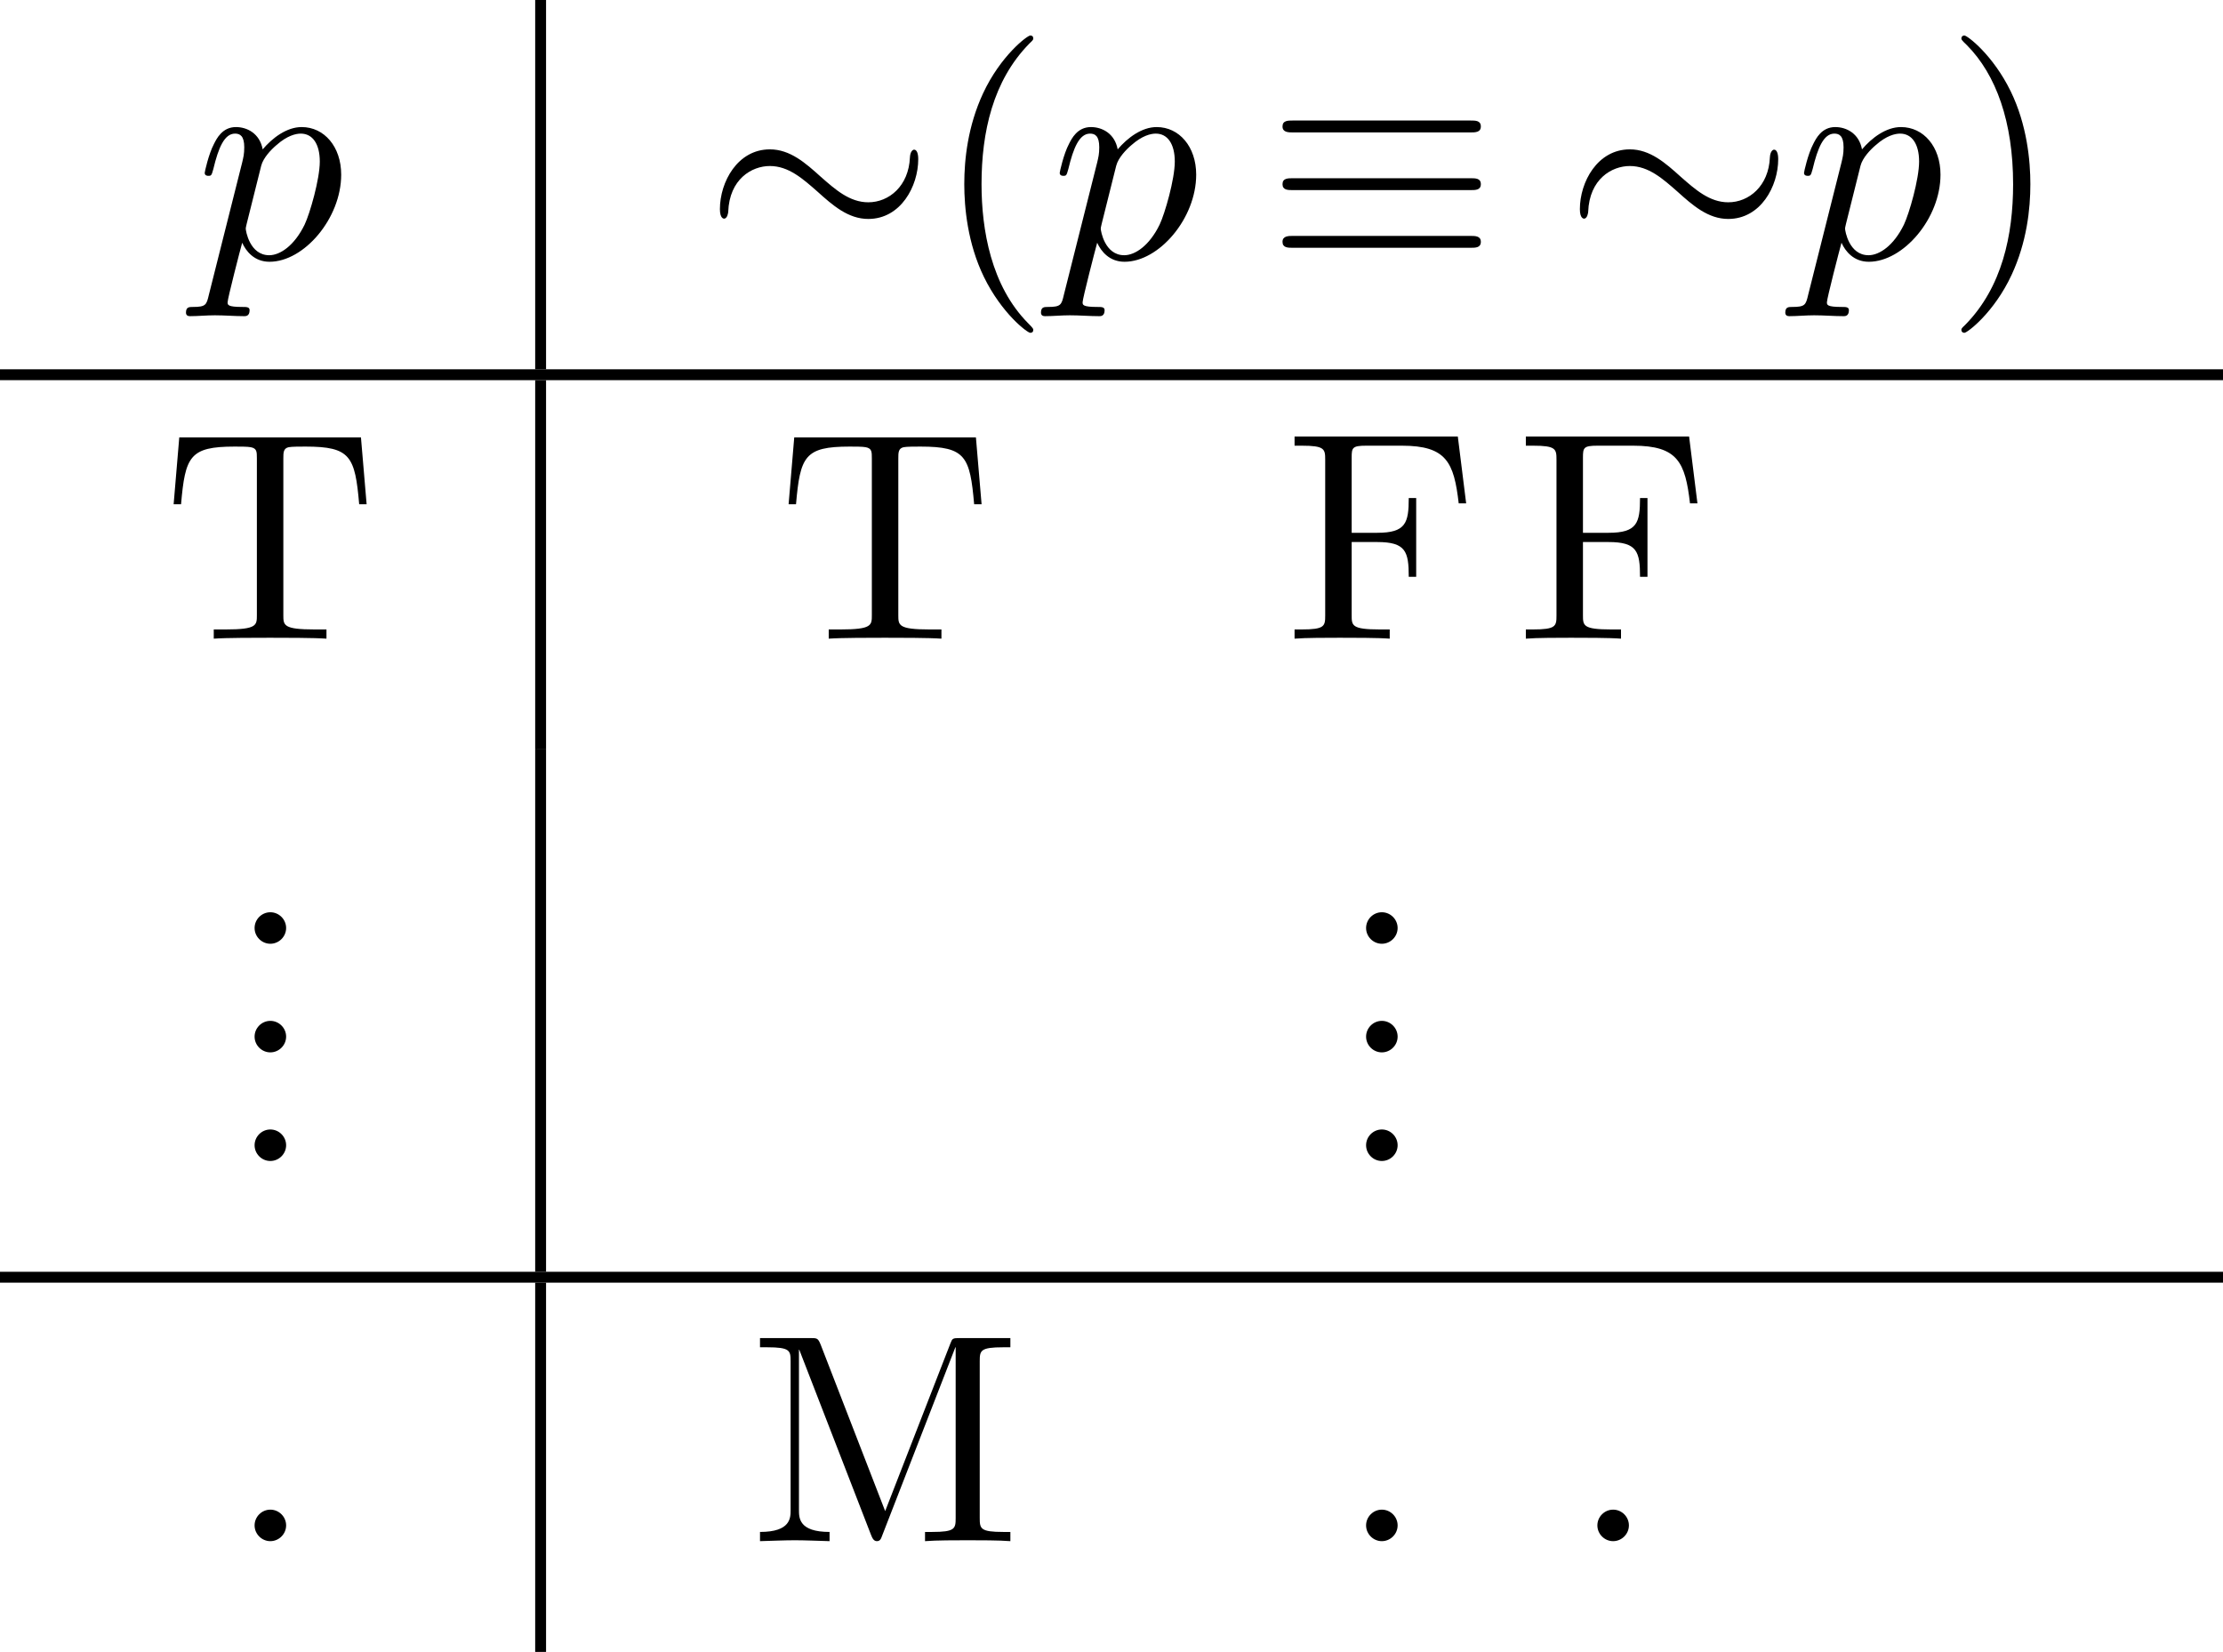
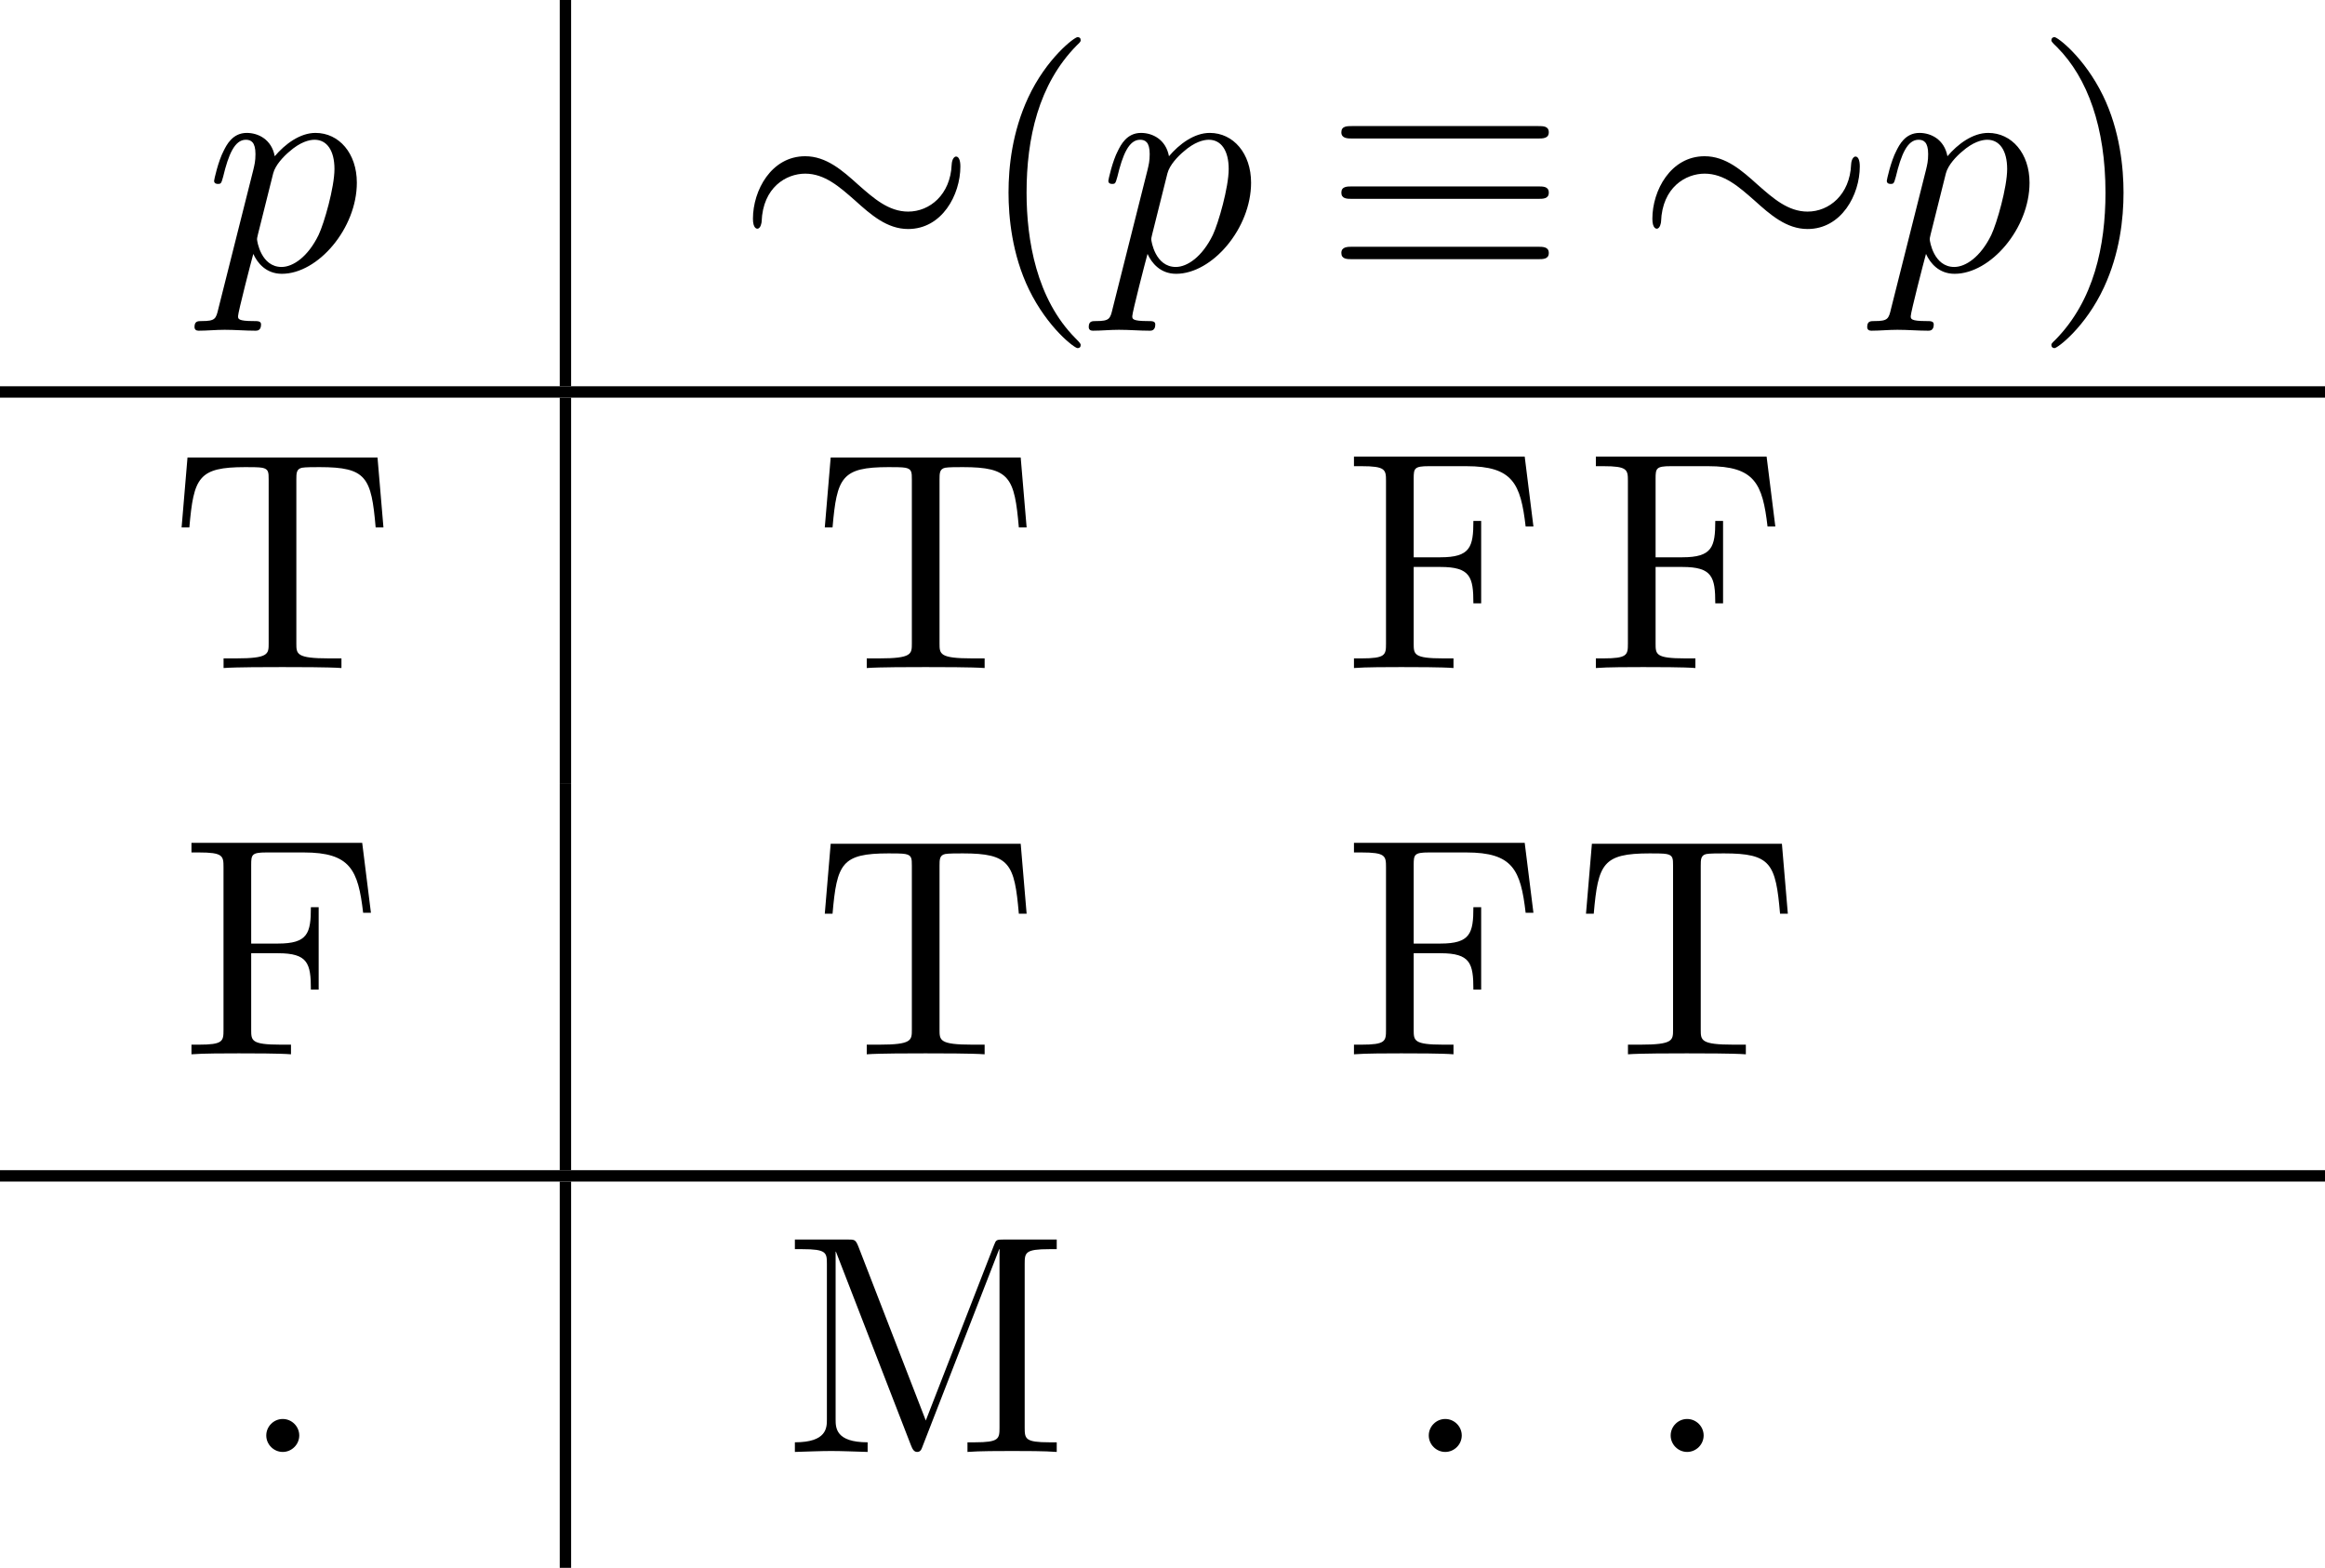
- <svg xmlns="http://www.w3.org/2000/svg" xmlns:xlink="http://www.w3.org/1999/xlink" version="1.1" fill="currentColor" class="ae-svg" style="width:7.414em;height:auto" viewBox="209.405 -72 81.554 60.609">
+ <svg xmlns="http://www.w3.org/2000/svg" xmlns:xlink="http://www.w3.org/1999/xlink" version="1.1" fill="currentColor" class="ae-svg" style="width:7.414em;height:auto" viewBox="209.405 -72 81.554 54.994">
  <defs>
    <path id="russell-schema-table-compact-g2-40" d="M3.611 2.618C3.611 2.585 3.611 2.564 3.425 2.378C2.062 1.004 1.713-1.058 1.713-2.727C1.713-4.625 2.127-6.524 3.469-7.887C3.611-8.018 3.611-8.04 3.611-8.073C3.611-8.149 3.567-8.182 3.502-8.182C3.393-8.182 2.411-7.44 1.767-6.055C1.211-4.855 1.08-3.644 1.08-2.727C1.08-1.876 1.2-.556 1.8 .676C2.455 2.018 3.393 2.727 3.502 2.727C3.567 2.727 3.611 2.695 3.611 2.618Z" />
    <path id="russell-schema-table-compact-g2-41" d="M3.153-2.727C3.153-3.578 3.033-4.898 2.433-6.131C1.778-7.473 .84-8.182 .731-8.182C.665-8.182 .622-8.138 .622-8.073C.622-8.04 .622-8.018 .829-7.822C1.898-6.742 2.52-5.007 2.52-2.727C2.52-.862 2.116 1.058 .764 2.433C.622 2.564 .622 2.585 .622 2.618C.622 2.684 .665 2.727 .731 2.727C.84 2.727 1.822 1.985 2.465 .6C3.022-.6 3.153-1.811 3.153-2.727Z" />
    <path id="russell-schema-table-compact-g2-46" d="M2.095-.578C2.095-.895 1.833-1.156 1.516-1.156S.938-.895 .938-.578S1.2 0 1.516 0S2.095-.262 2.095-.578Z" />
    <path id="russell-schema-table-compact-g2-70" d="M6.349-7.418H.36V-7.08H.622C1.462-7.08 1.484-6.96 1.484-6.567V-.851C1.484-.458 1.462-.338 .622-.338H.36V0C.742-.033 1.593-.033 2.018-.033C2.465-.033 3.458-.033 3.851 0V-.338H3.491C2.455-.338 2.455-.48 2.455-.862V-3.545H3.393C4.44-3.545 4.549-3.196 4.549-2.269H4.822V-5.16H4.549C4.549-4.244 4.44-3.884 3.393-3.884H2.455V-6.644C2.455-7.004 2.476-7.08 2.989-7.08H4.298C5.935-7.08 6.207-6.469 6.382-4.964H6.655L6.349-7.418Z" />
    <path id="russell-schema-table-compact-g2-77" d="M2.629-7.211C2.531-7.451 2.498-7.451 2.247-7.451H.404V-7.113H.665C1.505-7.113 1.527-6.993 1.527-6.6V-1.145C1.527-.851 1.527-.338 .404-.338V0C.785-.011 1.32-.033 1.68-.033S2.575-.011 2.956 0V-.338C1.833-.338 1.833-.851 1.833-1.145V-7.025H1.844L4.473-.24C4.527-.098 4.582 0 4.691 0C4.811 0 4.844-.087 4.887-.207L7.571-7.113H7.582V-.851C7.582-.458 7.56-.338 6.72-.338H6.458V0C6.862-.033 7.604-.033 8.029-.033S9.185-.033 9.589 0V-.338H9.327C8.487-.338 8.465-.458 8.465-.851V-6.6C8.465-6.993 8.487-7.113 9.327-7.113H9.589V-7.451H7.745C7.462-7.451 7.462-7.44 7.385-7.244L4.996-1.102L2.629-7.211Z" />
    <path id="russell-schema-table-compact-g2-84" d="M7.265-7.385H.6L.393-4.931H.665C.818-6.687 .982-7.047 2.629-7.047C2.825-7.047 3.109-7.047 3.218-7.025C3.447-6.982 3.447-6.862 3.447-6.611V-.862C3.447-.491 3.447-.338 2.302-.338H1.865V0C2.313-.033 3.425-.033 3.927-.033S5.553-.033 6 0V-.338H5.564C4.418-.338 4.418-.491 4.418-.862V-6.611C4.418-6.829 4.418-6.982 4.615-7.025C4.735-7.047 5.029-7.047 5.236-7.047C6.884-7.047 7.047-6.687 7.2-4.931H7.473L7.265-7.385Z" />
    <path id="russell-schema-table-compact-g0-17" d="M7.484-4.625C7.669-4.625 7.876-4.625 7.876-4.844S7.68-5.062 7.495-5.062H.982C.796-5.062 .6-5.062 .6-4.844S.818-4.625 .993-4.625H7.484ZM7.495-.393C7.68-.393 7.876-.393 7.876-.611S7.669-.829 7.484-.829H.993C.818-.829 .6-.829 .6-.611S.796-.393 .982-.393H7.495ZM7.495-2.509C7.68-2.509 7.876-2.509 7.876-2.727S7.68-2.945 7.495-2.945H.982C.796-2.945 .6-2.945 .6-2.727S.796-2.509 .982-2.509H7.495Z" />
    <path id="russell-schema-table-compact-g0-24" d="M7.876-3.644C7.876-3.884 7.811-3.993 7.724-3.993C7.669-3.993 7.582-3.916 7.571-3.709C7.527-2.662 6.807-2.062 6.044-2.062C5.356-2.062 4.833-2.531 4.298-3C3.742-3.502 3.175-4.004 2.433-4.004C1.244-4.004 .6-2.804 .6-1.811C.6-1.462 .742-1.462 .753-1.462C.873-1.462 .905-1.68 .905-1.713C.949-2.913 1.767-3.393 2.433-3.393C3.12-3.393 3.644-2.924 4.178-2.455C4.735-1.953 5.302-1.451 6.044-1.451C7.233-1.451 7.876-2.651 7.876-3.644Z" />
    <path id="russell-schema-table-compact-g1-58" d="M2.095-.578C2.095-.895 1.833-1.156 1.516-1.156S.938-.895 .938-.578S1.2 0 1.516 0S2.095-.262 2.095-.578Z" />
    <path id="russell-schema-table-compact-g1-112" d="M.491 1.331C.404 1.702 .382 1.778-.098 1.778C-.229 1.778-.349 1.778-.349 1.985C-.349 2.073-.295 2.116-.207 2.116C.087 2.116 .404 2.084 .709 2.084C1.069 2.084 1.44 2.116 1.789 2.116C1.844 2.116 1.985 2.116 1.985 1.898C1.985 1.778 1.876 1.778 1.724 1.778C1.178 1.778 1.178 1.702 1.178 1.604C1.178 1.473 1.636-.305 1.713-.578C1.855-.262 2.16 .12 2.716 .12C3.982 .12 5.345-1.473 5.345-3.076C5.345-4.102 4.724-4.822 3.895-4.822C3.349-4.822 2.825-4.429 2.465-4.004C2.356-4.593 1.887-4.822 1.484-4.822C.982-4.822 .775-4.396 .676-4.2C.48-3.829 .338-3.175 .338-3.142C.338-3.033 .447-3.033 .469-3.033C.578-3.033 .589-3.044 .655-3.284C.84-4.058 1.058-4.582 1.451-4.582C1.636-4.582 1.789-4.495 1.789-4.08C1.789-3.829 1.756-3.709 1.713-3.524L.491 1.331ZM2.411-3.404C2.487-3.698 2.782-4.004 2.978-4.167C3.36-4.505 3.676-4.582 3.862-4.582C4.298-4.582 4.56-4.2 4.56-3.556S4.2-1.658 4.004-1.244C3.633-.48 3.109-.12 2.705-.12C1.985-.12 1.844-1.025 1.844-1.091C1.844-1.113 1.844-1.135 1.876-1.265L2.411-3.404Z" />
  </defs>
  <g id="russell-schema-table-compact-page1">
    <use x="216.577" y="-62.516" xlink:href="#russell-schema-table-compact-g1-112" />
    <rect x="229.039" y="-72" height="13.549" width=".399" />
    <use x="235.216" y="-62.516" xlink:href="#russell-schema-table-compact-g0-24" />
    <use x="243.701" y="-62.516" xlink:href="#russell-schema-table-compact-g2-40" />
    <use x="247.944" y="-62.516" xlink:href="#russell-schema-table-compact-g1-112" />
    <use x="255.856" y="-62.516" xlink:href="#russell-schema-table-compact-g0-17" />
    <use x="266.765" y="-62.516" xlink:href="#russell-schema-table-compact-g0-24" />
    <use x="275.25" y="-62.516" xlink:href="#russell-schema-table-compact-g1-112" />
    <use x="280.739" y="-62.516" xlink:href="#russell-schema-table-compact-g2-41" />
    <rect x="209.405" y="-58.451" height=".399" width="81.554" />
    <use x="215.382" y="-48.568" xlink:href="#russell-schema-table-compact-g2-84" />
    <rect x="229.039" y="-58.052" height="13.549" width=".399" />
    <use x="237.943" y="-48.568" xlink:href="#russell-schema-table-compact-g2-84" />
    <use x="256.538" y="-48.568" xlink:href="#russell-schema-table-compact-g2-70" />
    <use x="265.023" y="-48.568" xlink:href="#russell-schema-table-compact-g2-70" />
-     <use x="217.807" y="-37.374" xlink:href="#russell-schema-table-compact-g2-46" />
-     <use x="217.807" y="-33.389" xlink:href="#russell-schema-table-compact-g2-46" />
-     <use x="217.807" y="-29.404" xlink:href="#russell-schema-table-compact-g2-46" />
-     <rect x="229.039" y="-44.503" height="19.164" width=".399" />
-     <use x="258.584" y="-37.374" xlink:href="#russell-schema-table-compact-g2-46" />
-     <use x="258.584" y="-33.389" xlink:href="#russell-schema-table-compact-g2-46" />
-     <use x="258.584" y="-29.404" xlink:href="#russell-schema-table-compact-g2-46" />
-     <rect x="209.405" y="-25.339" height=".399" width="81.554" />
-     <use x="217.807" y="-15.456" xlink:href="#russell-schema-table-compact-g1-58" />
-     <rect x="229.039" y="-24.941" height="13.549" width=".399" />
-     <use x="236.883" y="-15.456" xlink:href="#russell-schema-table-compact-g2-77" />
-     <use x="258.584" y="-15.456" xlink:href="#russell-schema-table-compact-g2-46" />
-     <use x="267.069" y="-15.456" xlink:href="#russell-schema-table-compact-g2-46" />
+     <use x="215.761" y="-35.019" xlink:href="#russell-schema-table-compact-g2-70" />
+     <rect x="229.039" y="-44.503" height="13.549" width=".399" />
+     <use x="237.943" y="-35.019" xlink:href="#russell-schema-table-compact-g2-84" />
+     <use x="256.538" y="-35.019" xlink:href="#russell-schema-table-compact-g2-70" />
+     <use x="264.644" y="-35.019" xlink:href="#russell-schema-table-compact-g2-84" />
+     <rect x="209.405" y="-30.954" height=".399" width="81.554" />
+     <use x="217.807" y="-21.071" xlink:href="#russell-schema-table-compact-g1-58" />
+     <rect x="229.039" y="-30.555" height="13.549" width=".399" />
+     <use x="236.883" y="-21.071" xlink:href="#russell-schema-table-compact-g2-77" />
+     <use x="258.584" y="-21.071" xlink:href="#russell-schema-table-compact-g2-46" />
+     <use x="267.069" y="-21.071" xlink:href="#russell-schema-table-compact-g2-46" />
  </g>
</svg>
